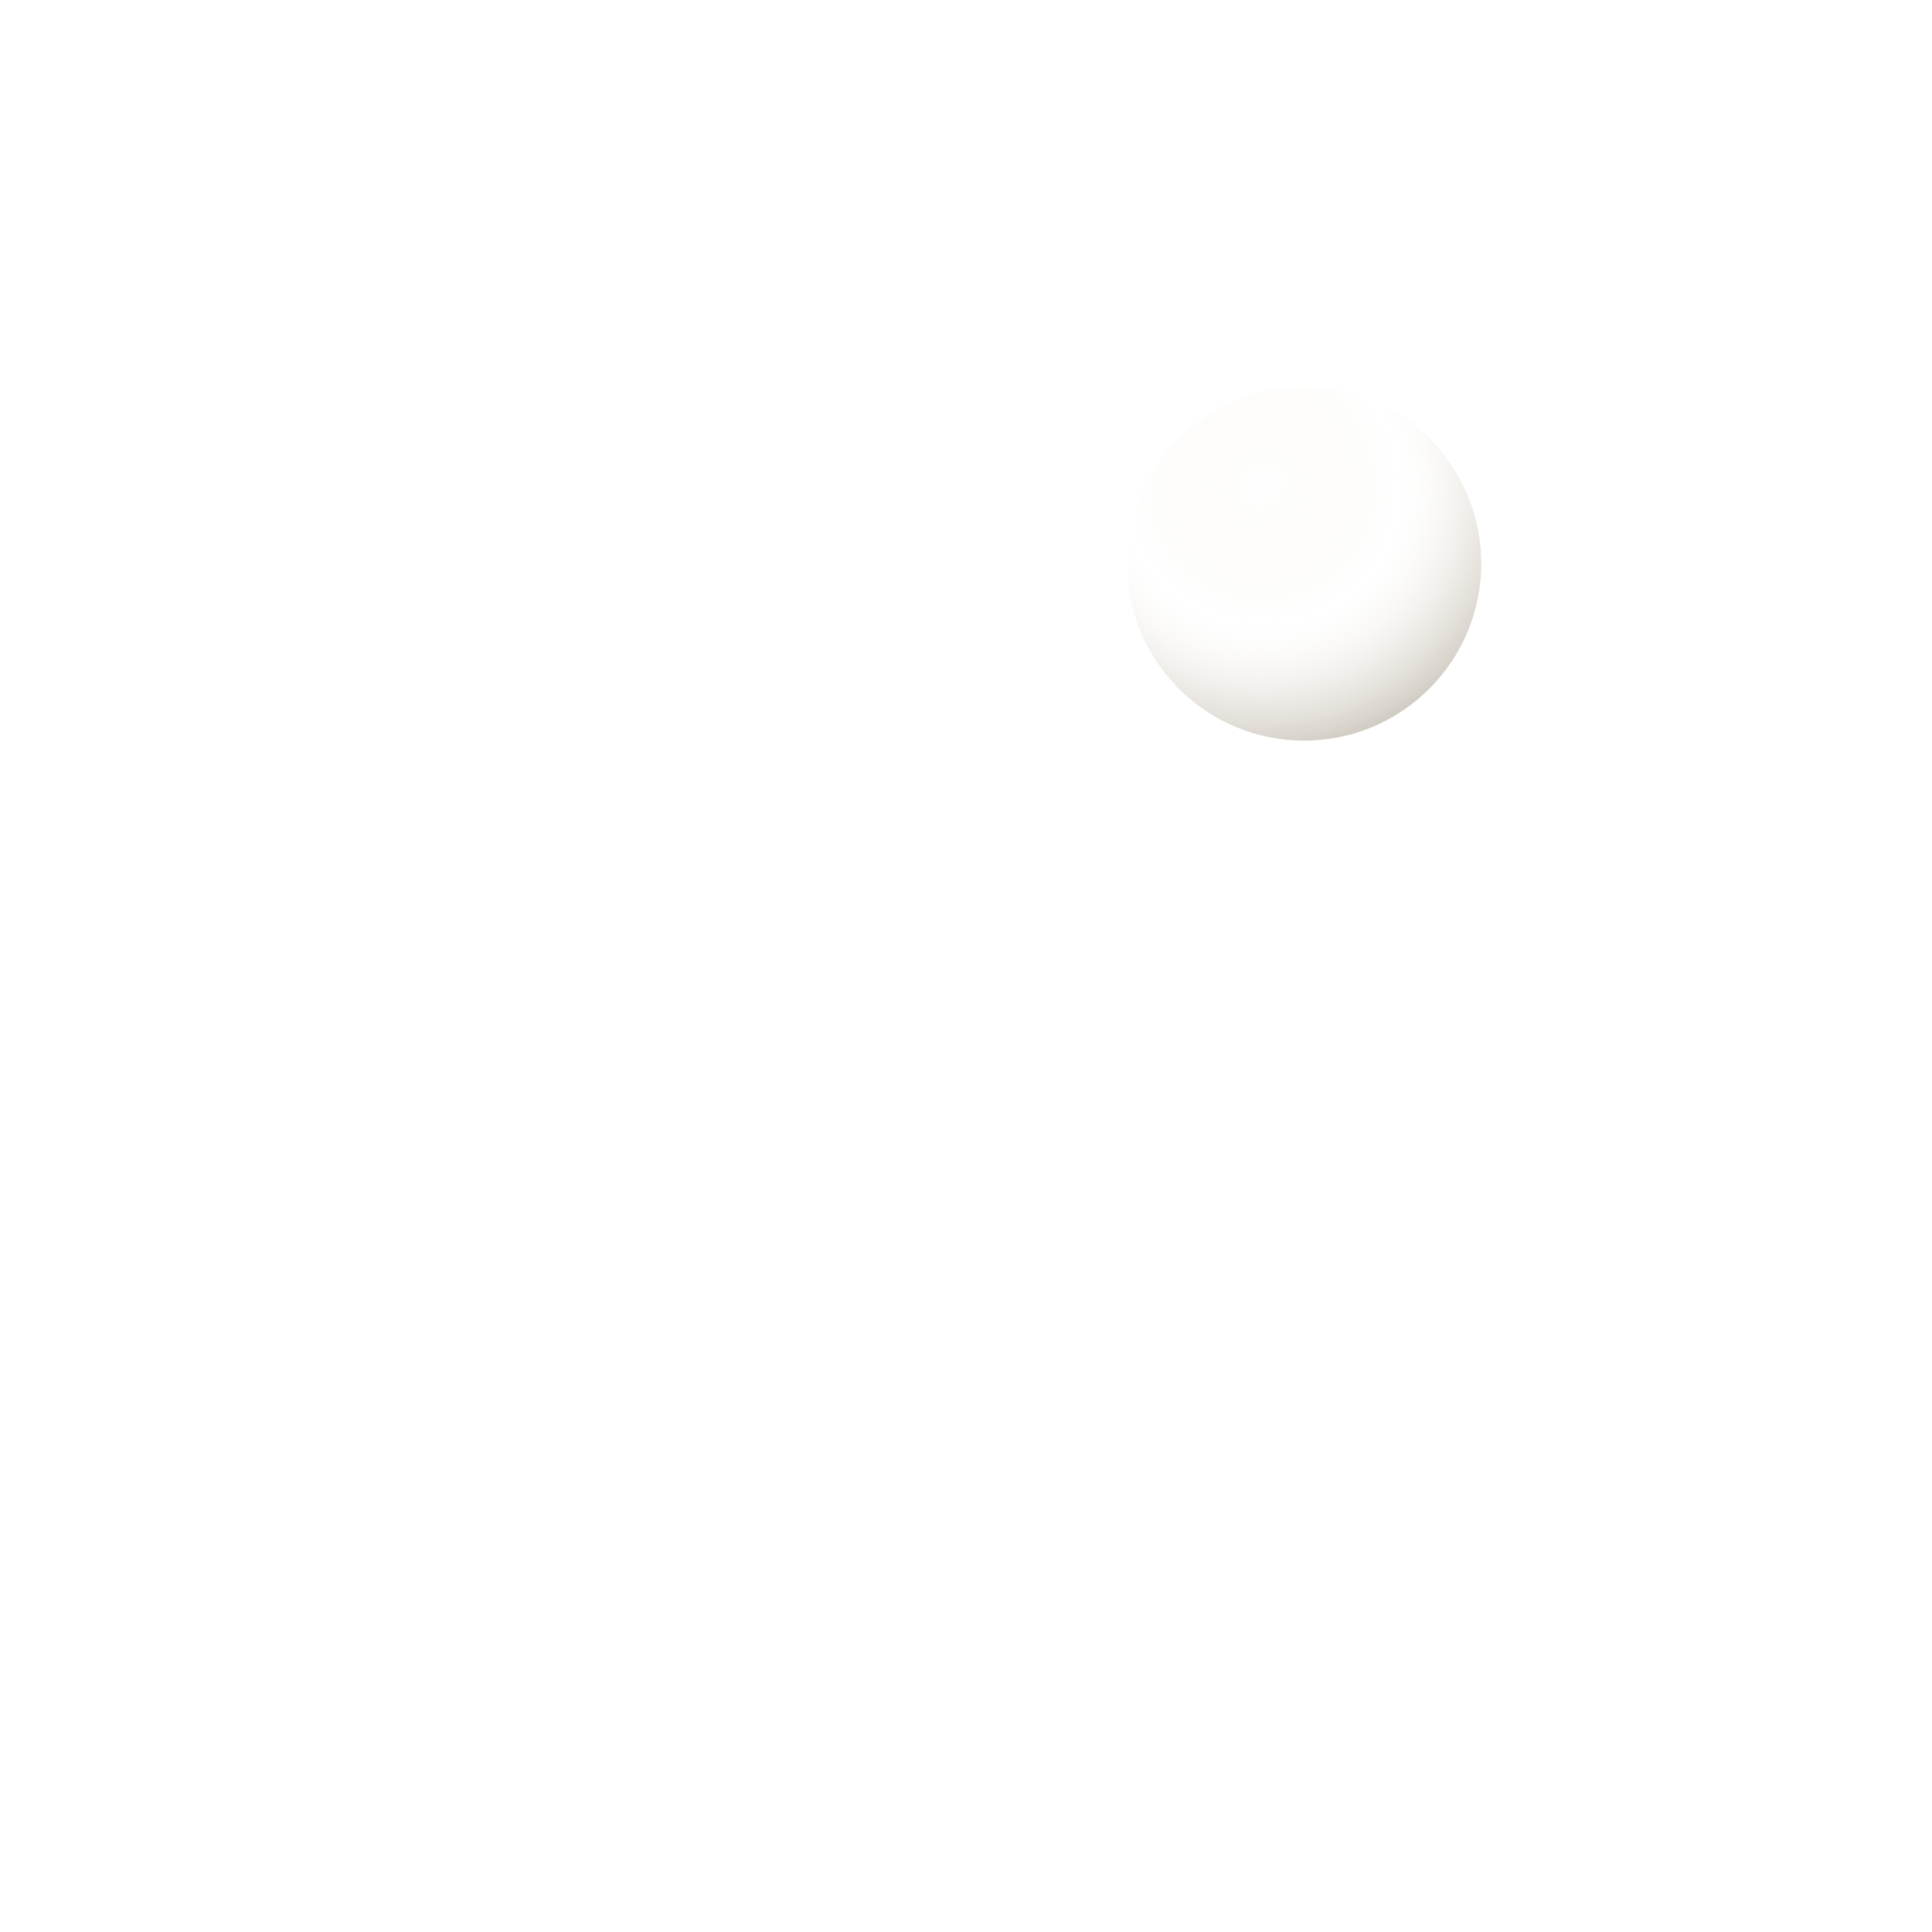
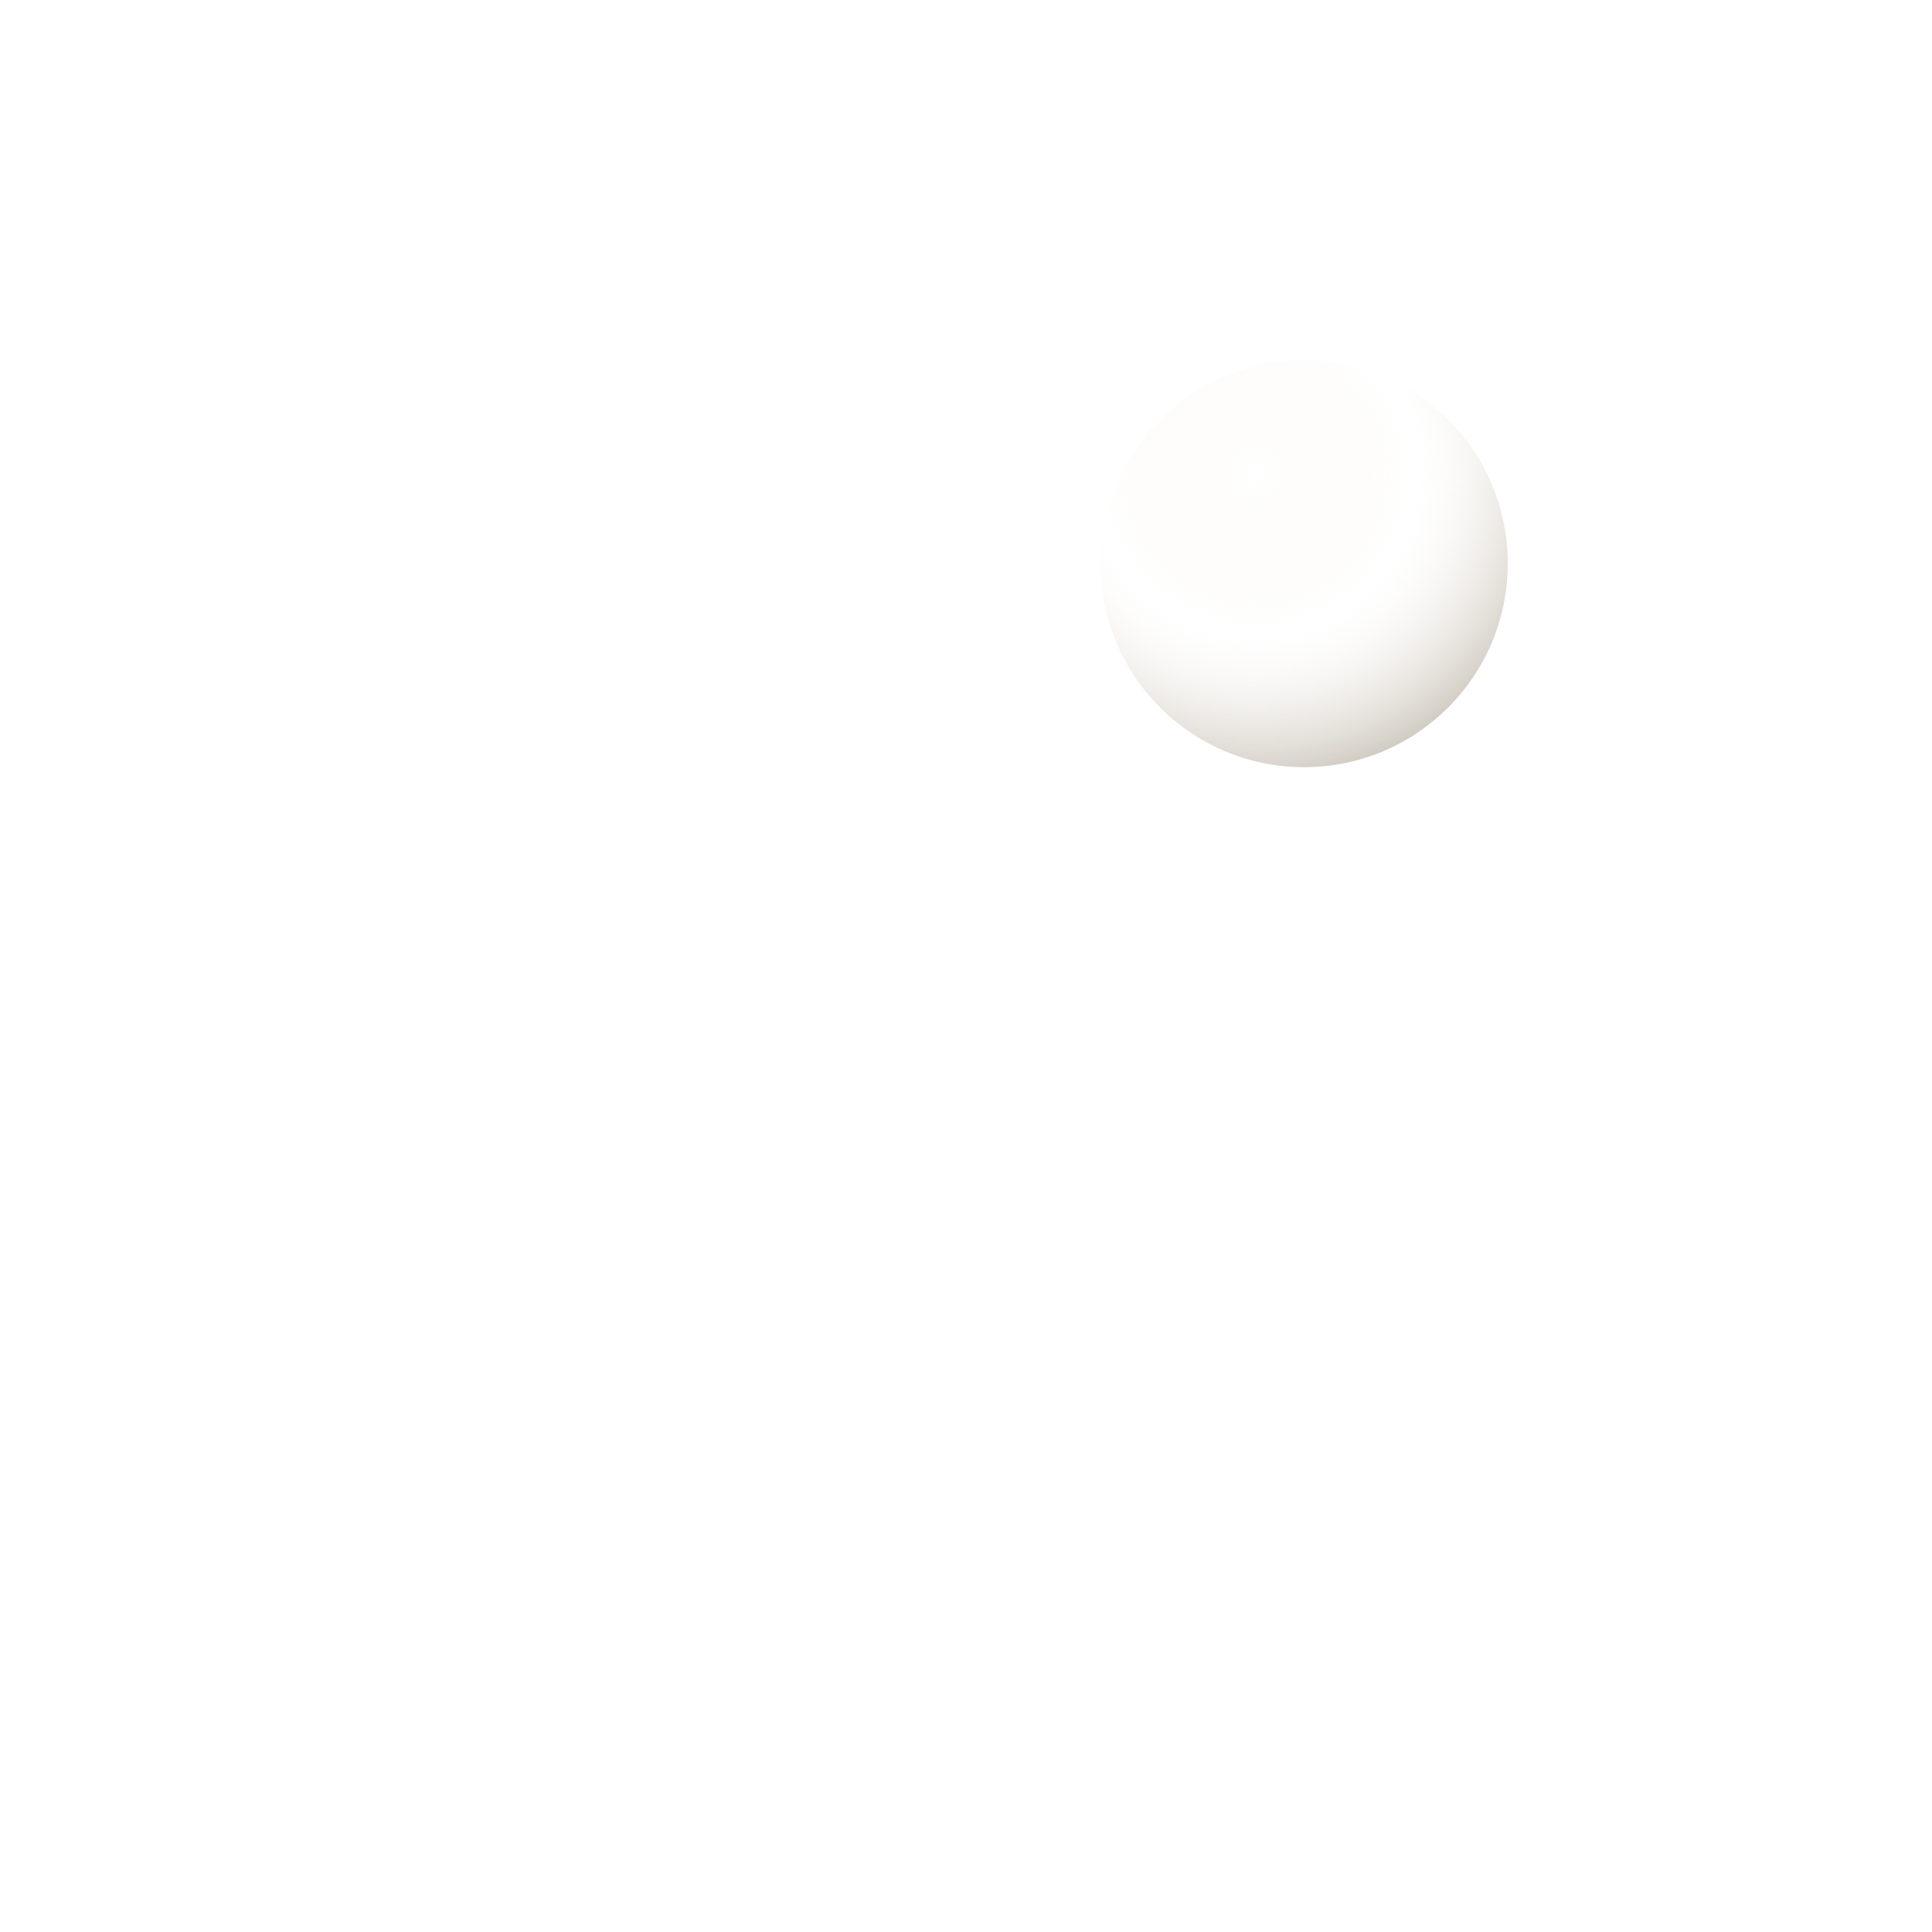
<svg xmlns="http://www.w3.org/2000/svg" viewBox="0 0 120 120">
  <defs>
    <pattern id="satin" width="2.4" height="2.4" patternUnits="userSpaceOnUse" patternTransform="rotate(32)">
      <rect width="1.1" height="2.4" fill="#C9A25A" />
    </pattern>
    <radialGradient id="shadeBody" cx="42%" cy="22%" r="85%">
      <stop offset="0" stop-color="#FFFFFF" stop-opacity="0.45" />
      <stop offset="0.55" stop-color="#F2ECE0" stop-opacity="0" />
      <stop offset="1" stop-color="#7A6A50" stop-opacity="0.32" />
    </radialGradient>
    <radialGradient id="shadeHead" cx="38%" cy="28%" r="78%">
      <stop offset="0" stop-color="#FFFFFF" stop-opacity="0.55" />
      <stop offset="0.5" stop-color="#F2ECE0" stop-opacity="0" />
      <stop offset="1" stop-color="#7A6A50" stop-opacity="0.4" />
    </radialGradient>
  </defs>
-   <circle id="head-shade" cx="81" cy="35" r="11" fill="url(#shadeHead)" />
+   <g transform="translate(81 35) scale(1.15) translate(-81 -35)">
+     <circle id="head-shade" cx="81" cy="35" r="11" fill="url(#shadeHead)" />
+   </g>
</svg>
